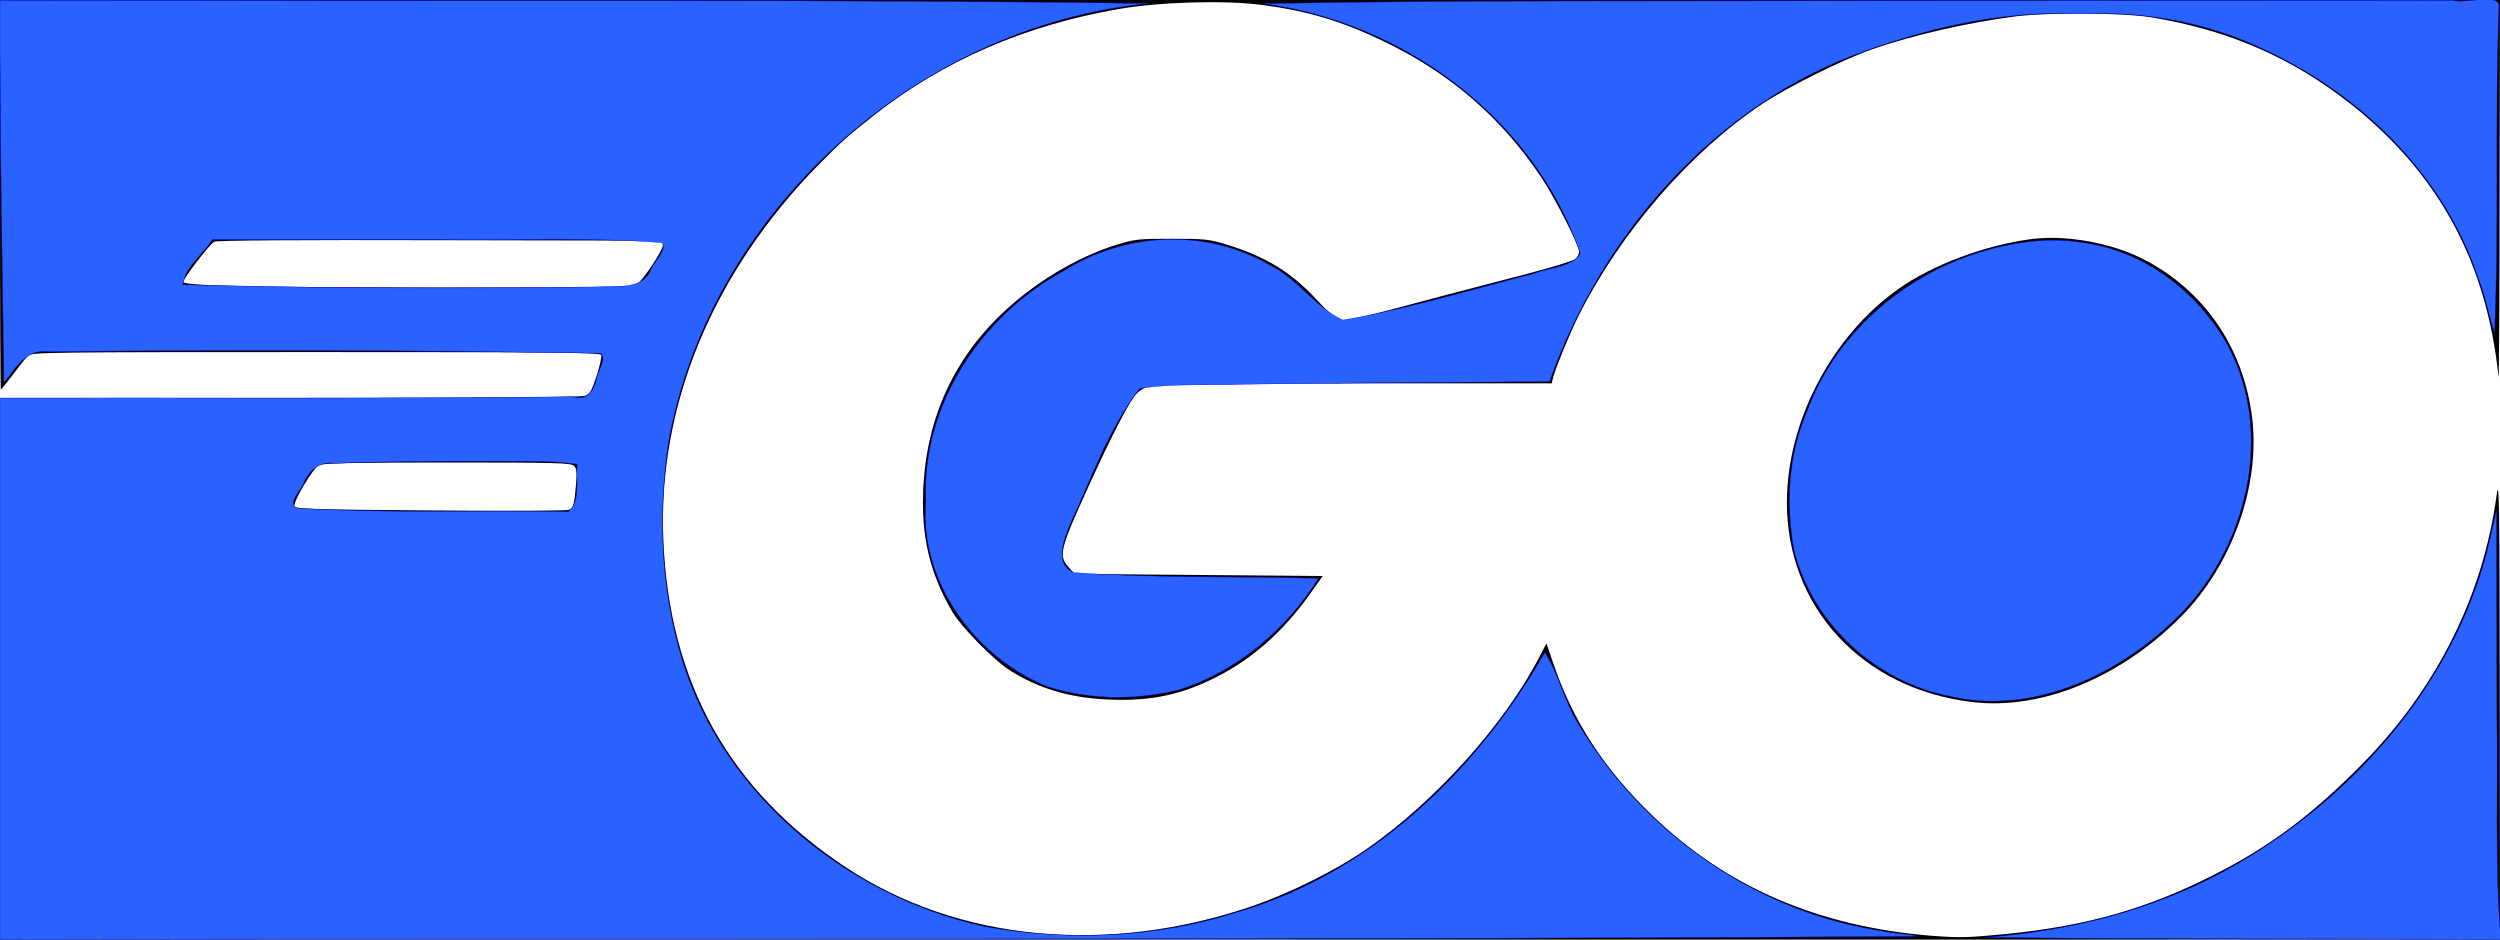
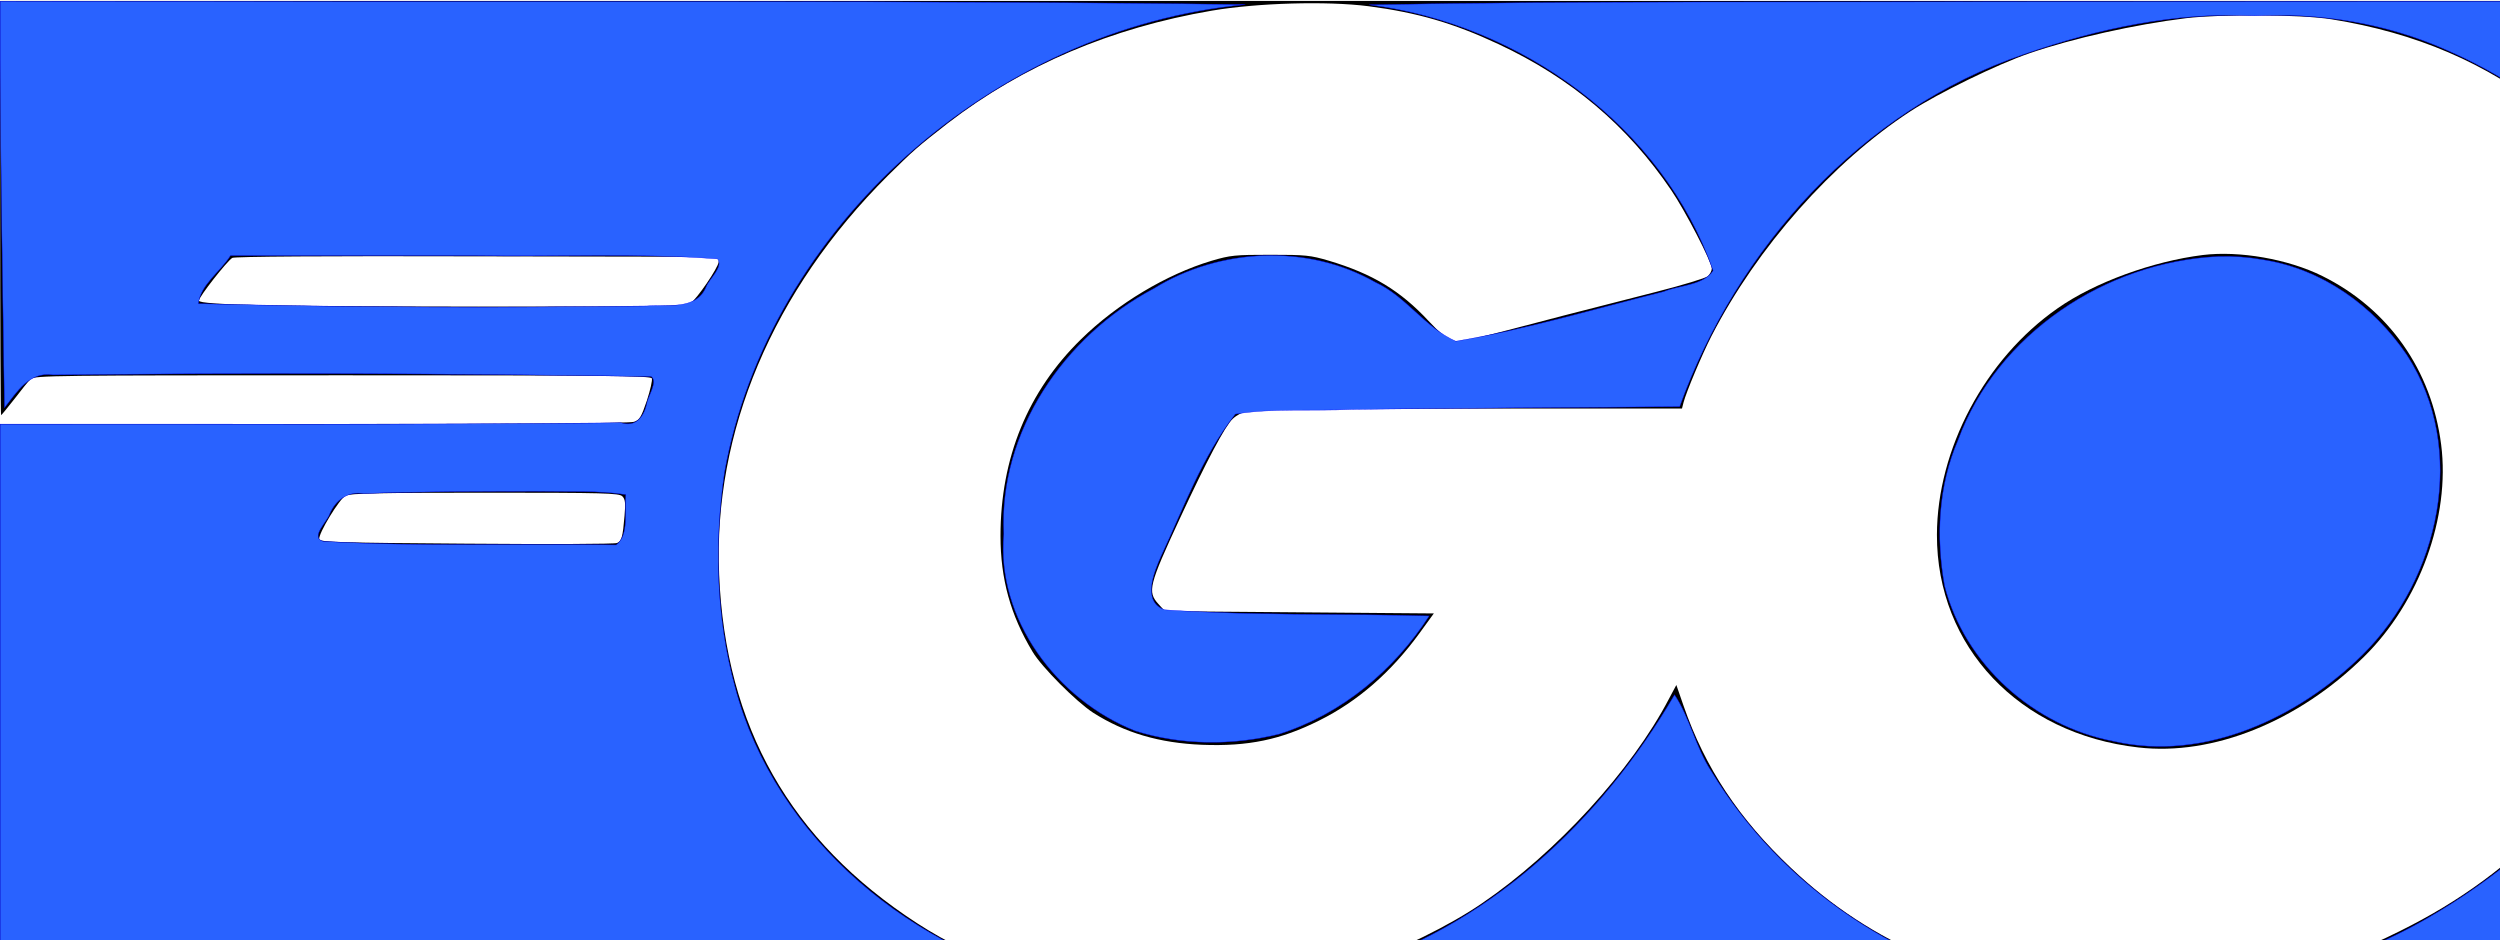
<svg xmlns="http://www.w3.org/2000/svg" version="1.0" width="1200pt" height="451pt" viewBox="0 0 1200 451" preserveAspectRatio="xMidYMid meet" id="svg10">
  <defs id="defs14" />
-   <g transform="translate(0,451) scale(0.1,-0.1)" fill="#000000" stroke="none" id="g8">
-     <path d="M0 3575 c0 -514 2 -935 4 -935 2 0 28 33 59 73 30 40 62 81 72 90 15 16 112 17 1381 17 1177 0 1365 -2 1370 -14 3 -8 -7 -53 -22 -100 -25 -75 -32 -87 -57 -96 -20 -7 -492 -10 -1418 -10 l-1389 0 0 -1300 0 -1300 6000 0 6000 0 -1 1118 c-1 986 -3 1105 -15 1017 -65 -482 -287 -928 -642 -1289 -241 -245 -446 -399 -715 -535 -319 -162 -605 -244 -987 -283 -194 -19 -229 -20 -365 -10 -544 43 -988 234 -1343 577 -233 224 -382 454 -477 733 l-32 94 -33 -63 c-165 -322 -499 -694 -827 -922 -144 -101 -369 -213 -548 -275 -697 -239 -1417 -171 -1955 185 -560 371 -848 887 -876 1573 -27 644 237 1282 747 1801 114 115 130 129 267 238 332 260 721 429 1168 507 201 35 510 44 694 20 218 -29 378 -77 575 -171 323 -154 571 -368 765 -659 61 -91 180 -325 180 -354 0 -10 -8 -26 -18 -35 -9 -8 -111 -40 -227 -70 -323 -84 -552 -144 -635 -167 -158 -43 -250 -62 -273 -56 -13 3 -58 44 -101 91 -125 137 -248 213 -441 272 -83 25 -103 27 -260 27 -156 0 -177 -2 -260 -27 -200 -61 -418 -194 -578 -354 -236 -235 -357 -536 -357 -888 0 -195 44 -357 142 -523 40 -69 193 -225 268 -275 140 -91 293 -137 483 -145 204 -8 349 23 519 110 170 86 318 218 443 393 l64 90 -595 5 -596 5 -29 33 c-49 55 -42 84 95 385 117 257 201 419 234 450 16 16 47 33 68 38 22 4 462 9 980 9 l942 0 7 28 c11 44 82 217 124 300 202 400 535 784 881 1014 124 82 385 212 525 261 197 69 467 130 695 159 159 19 510 17 645 -5 376 -62 680 -195 967 -423 417 -333 645 -758 701 -1304 2 -19 5 380 5 888 l2 922 -6000 0 -6000 0 0 -935z m3182 -243 c-3 -28 -96 -167 -126 -188 -17 -12 -140 -14 -821 -14 -993 0 -1355 7 -1355 27 0 17 125 179 148 193 11 6 404 9 1087 7 l1070 -2 -3 -23z m-427 -1058 c13 -13 15 -30 10 -88 -8 -98 -13 -114 -33 -123 -9 -5 -309 -6 -667 -3 -567 4 -650 7 -652 20 -5 25 90 183 117 197 19 10 161 13 617 13 532 0 593 -2 608 -16z" id="path4" />
-     <path d="M9755 3363 c-222 -28 -481 -124 -644 -241 -321 -228 -533 -636 -534 -1022 -1 -506 364 -899 892 -960 330 -39 709 117 1000 410 245 246 382 631 341 957 -42 337 -233 613 -526 761 -152 77 -368 115 -529 95z" id="path6" />
+   <g transform="matrix(0.1083874,0,0,-0.1063331,0.08588149,480)" fill="#000000" stroke="none" id="g8">
+     <path d="m 0,3575 c 0,-514 2,-935 4,-935 2,0 28,33 59,73 30,40 62,81 72,90 15,16 112,17 1381,17 1177,0 1365,-2 1370,-14 3,-8 -7,-53 -22,-100 -25,-75 -32,-87 -57,-96 -20,-7 -492,-10 -1418,-10 H 0 V 1300 0 h 6000 6000 l -1,1118 c -1,986 -3,1105 -15,1017 -65,-482 -287,-928 -642,-1289 C 11101,601 10896,447 10627,311 10308,149 10022,67 9640,28 9446,9 9411,8 9275,18 8731,61 8287,252 7932,595 c -233,224 -382,454 -477,733 l -32,94 -33,-63 C 7225,1037 6891,665 6563,437 6419,336 6194,224 6015,162 5318,-77 4598,-9 4060,347 c -560,371 -848,887 -876,1573 -27,644 237,1282 747,1801 114,115 130,129 267,238 332,260 721,429 1168,507 201,35 510,44 694,20 218,-29 378,-77 575,-171 323,-154 571,-368 765,-659 61,-91 180,-325 180,-354 0,-10 -8,-26 -18,-35 -9,-8 -111,-40 -227,-70 -323,-84 -552,-144 -635,-167 -158,-43 -250,-62 -273,-56 -13,3 -58,44 -101,91 -125,137 -248,213 -441,272 -83,25 -103,27 -260,27 -156,0 -177,-2 -260,-27 -200,-61 -418,-194 -578,-354 -236,-235 -357,-536 -357,-888 0,-195 44,-357 142,-523 40,-69 193,-225 268,-275 140,-91 293,-137 483,-145 204,-8 349,23 519,110 170,86 318,218 443,393 l 64,90 -595,5 -596,5 -29,33 c -49,55 -42,84 95,385 117,257 201,419 234,450 16,16 47,33 68,38 22,4 462,9 980,9 h 942 l 7,28 c 11,44 82,217 124,300 202,400 535,784 881,1014 124,82 385,212 525,261 197,69 467,130 695,159 159,19 510,17 645,-5 376,-62 680,-195 967,-423 417,-333 645,-758 701,-1304 2,-19 5,380 5,888 l 2,922 H 6000 0 Z m 3182,-243 c -3,-28 -96,-167 -126,-188 -17,-12 -140,-14 -821,-14 -993,0 -1355,7 -1355,27 0,17 125,179 148,193 11,6 404,9 1087,7 l 1070,-2 z M 2755,2274 c 13,-13 15,-30 10,-88 -8,-98 -13,-114 -33,-123 -9,-5 -309,-6 -667,-3 -567,4 -650,7 -652,20 -5,25 90,183 117,197 19,10 161,13 617,13 532,0 593,-2 608,-16 z" id="path4" />
+     <path d="m 9755,3363 c -222,-28 -481,-124 -644,-241 -321,-228 -533,-636 -534,-1022 -1,-506 364,-899 892,-960 330,-39 709,117 1000,410 245,246 382,631 341,957 -42,337 -233,613 -526,761 -152,77 -368,115 -529,95 z" id="path6" />
  </g>
-   <path style="fill:#2962ff;stroke:#0000ff;stroke-width:0.209" d="M -0.002,36.237 C 0.311,105.791 1.553,175.337 2.532,244.884 9.823,235.501 17.077,222.914 31.132,225.091 c 117.741,-1.387 235.537,-0.928 353.272,0.972 4.18,3.133 -2.059,11.95 -2.643,16.533 -1.768,7.592 -6.308,14.174 -15.169,11.323 -122.193,1.345 -244.397,0.624 -366.594,0.815 0,115.471 0,230.942 0,346.412 C 407.699,600.589 815.408,601.812 1223.102,599.292 c 12.323,-0.259 -14.769,-2.046 -18.843,-3.51 -80.195,-12.024 -152.531,-62.701 -193.825,-132.058 -9.218,-14.232 -12.86,-32.595 -21.763,-46.116 -43.33,75.726 -111.477,141.469 -196.868,166.191 -51.881,16.539 -108.03,18.833 -161.447,9.216 C 539.559,573.221 457.559,504.612 433.948,413.01 422.669,371.158 421.567,326.659 427.671,283.904 453.611,136.041 586.943,16.487 735.253,2.202 532.459,-0.533 329.609,0.851 126.792,0.273 84.527,0.245 42.263,0.216 -0.002,0.187 c 0,12.017 0,24.033 0,36.05 z M 280.43,153.298 c 47.707,0.809 95.667,-1.689 143.216,1.992 3.564,4.719 -4.868,11.877 -6.751,16.702 -5.812,14.448 -22.781,10.507 -35.047,11.625 -88.231,1.224 -176.683,0.91 -264.789,-1.39 1.063,-11.331 13.13,-19.439 18.922,-28.929 48.15,0 96.3,0 144.449,0 z m 38.775,141.84 c 16.727,0.346 33.574,-0.578 50.172,1.977 -0.744,9.638 2.149,24.409 -5.648,30.338 -57.621,-0.955 -115.395,1.17 -172.918,-2.154 -8.203,-2.177 2.439,-12.016 3.738,-16.477 3.523,-8.373 10.644,-13.815 20.058,-12.332 34.838,-1.393 69.737,-1.25 104.598,-1.353 z" id="path839" transform="scale(0.75)" />
-   <path style="fill:#2962ff;stroke:#0000ff;stroke-width:0.209" d="M 1197.833,0.43 C 1068.05,0.934 937.895,-0.121 808.343,2.337 897.915,13.861 981.941,75.831 1011.45,162.318 c -5.612,8.986 -19.929,8.715 -29.189,12.642 -40.757,10.418 -81.379,22.831 -122.778,29.882 -18.087,-8.131 -29.274,-27.017 -47.551,-35.549 -39.916,-23.216 -91.884,-20.697 -130.664,3.775 -53.05,28.52 -91.743,86.352 -88.648,147.694 -4.475,51.154 31.246,99.937 77.665,118.616 27.138,8.752 57.391,8.845 84.943,1.899 36.916,-11.914 67.991,-38.538 88.554,-71.098 -52.024,-1.502 -104.233,-0.038 -156.138,-3.686 -13.737,-4.784 -6.209,-22.967 -2.164,-32.286 13.341,-29.005 24.261,-60.039 43.844,-85.53 22.21,-3.709 45.91,-1.639 68.675,-2.807 64.562,-0.89 129.13,-1.111 193.695,-1.664 C 1025.23,149.271 1098.73,65.642 1195.13,32.084 1238.678,16.6 1284.664,6.602 1331.102,8.922 c 38.666,-1.855 77.559,4.444 112.934,20.455 64.532,28.459 120.016,81.39 142.287,149.373 4.477,10.623 6.384,23.718 10.143,33.71 3.144,-69.194 0.058,-138.702 2.83,-207.966 0.862,-9.638 -21.118,-1.728 -29.471,-4.288 -123.997,0.075 -247.995,0.15 -371.992,0.224 z" id="path841" transform="scale(0.75)" />
-   <path style="fill:#2962ff;stroke:#0000ff;stroke-width:0.209" d="m 1309.993,153.806 c -66.85,3.074 -130.998,46.852 -153.913,110.503 -11.72,27.504 -13.104,58.639 -7.956,87.763 11.854,47.145 52.373,84.319 99.892,93.552 53.814,12.497 109.453,-14.41 146.902,-52.064 45.664,-46.125 62.351,-123.917 26.144,-180.488 -19.413,-29.305 -49.652,-51.697 -84.828,-57.289 -8.646,-1.588 -17.456,-2.231 -26.241,-1.977 z" id="path843" transform="scale(0.75)" />
-   <path style="fill:#2962ff;stroke:#0000ff;stroke-width:0.209" d="m 1594.294,341.849 c -19.287,89.287 -83.041,164.299 -160.594,209.936 -49.443,29.244 -106.028,43.946 -163.009,48.139 109.933,1.318 219.888,0.816 329.83,1.222 -4.002,-48.546 -1.671,-97.494 -2.594,-146.199 -0.054,-42.814 -0.107,-85.629 -0.161,-128.443 -1.158,5.115 -2.315,10.23 -3.473,15.345 z" id="path845" transform="scale(0.75)" />
+   <path style="fill:#2962ff;stroke:#0000ff;stroke-width:0.168" d="M 0.084,29.337 C 0.339,84.806 1.349,140.269 2.144,195.732 c 5.927,-7.482 11.824,-17.521 23.249,-15.785 95.712,-1.106 191.47,-0.74 287.177,0.775 3.398,2.499 -1.674,9.53 -2.148,13.185 -1.437,6.054 -5.128,11.304 -12.331,9.03 -99.331,1.073 -198.671,0.498 -298.006,0.65 0,92.088 0,184.175 0,276.263 C 331.506,479.406 662.935,480.382 994.352,478.372 c 10.017,-0.207 -12.006,-1.632 -15.318,-2.799 -65.191,-9.589 -123.993,-50.004 -157.562,-105.316 -7.493,-11.35 -10.454,-25.994 -17.691,-36.778 -35.223,60.392 -90.621,112.821 -160.035,132.537 -42.175,13.19 -87.818,15.019 -131.241,7.35 C 438.696,457.58 372.038,402.865 352.844,329.813 343.675,296.436 342.78,260.948 347.742,226.851 368.829,108.93 477.215,13.586 597.777,2.194 432.925,0.013 268.027,1.117 103.156,0.656 68.799,0.633 34.441,0.61 0.084,0.587 c 0,9.583 0,19.166 0,28.75 z M 228.049,122.693 c 38.781,0.645 77.768,-1.347 116.421,1.589 2.897,3.763 -3.957,9.472 -5.488,13.319 -4.725,11.522 -18.519,8.379 -28.49,9.271 -71.723,0.976 -143.627,0.726 -215.248,-1.108 0.865,-9.036 10.673,-15.503 15.382,-23.071 39.141,0 78.282,0 117.424,0 z m 31.52,113.117 c 13.598,0.276 27.293,-0.461 40.785,1.577 -0.605,7.686 1.747,19.466 -4.591,24.195 -46.84,-0.761 -93.805,0.933 -140.566,-1.717 -6.668,-1.736 1.983,-9.583 3.039,-13.141 2.864,-6.678 8.652,-11.018 16.306,-9.835 28.32,-1.111 56.69,-0.997 85.028,-1.079 z" id="path839" />
+   <path style="fill:#2962ff;stroke:#0000ff;stroke-width:0.168" d="M 973.811,0.781 C 868.31,1.183 762.505,0.342 657.193,2.301 730.006,11.492 798.311,60.913 822.299,129.886 c -4.562,7.166 -16.2,6.95 -23.728,10.082 -33.132,8.308 -66.153,18.208 -99.807,23.831 -14.703,-6.485 -23.797,-21.546 -38.655,-28.35 -32.448,-18.515 -74.693,-16.506 -106.218,3.011 -43.125,22.745 -74.578,68.865 -72.062,117.786 -3.638,40.795 25.4,79.699 63.135,94.596 22.061,6.979 46.654,7.054 69.051,1.514 30.009,-9.501 55.27,-30.734 71.986,-56.7 -42.291,-1.198 -84.732,-0.03 -126.926,-2.939 -11.167,-3.815 -5.047,-18.316 -1.759,-25.748 10.845,-23.131 19.722,-47.881 35.641,-68.21 18.054,-2.958 37.321,-1.307 55.826,-2.239 52.483,-0.71 104.971,-0.886 157.456,-1.327 27.261,-75.712 87.009,-142.405 165.374,-169.168 35.4,-12.348 72.782,-20.322 110.532,-18.471 31.431,-1.479 63.048,3.544 91.805,16.313 52.459,22.696 97.561,64.908 115.666,119.124 3.64,8.472 5.19,18.915 8.245,26.883 2.556,-55.182 0.047,-110.614 2.3,-165.853 0.7,-7.686 -17.167,-1.378 -23.957,-3.419 -100.798,0.06 -201.596,0.119 -302.394,0.179 z" id="path841" />
+   <path style="fill:#2962ff;stroke:#0000ff;stroke-width:0.168" d="m 1064.986,123.098 c -54.343,2.451 -106.489,37.364 -125.116,88.126 -9.527,21.934 -10.652,46.765 -6.467,69.991 9.636,37.598 42.574,67.244 81.203,74.608 43.745,9.966 88.975,-11.492 119.417,-41.521 37.121,-36.784 50.685,-98.823 21.252,-143.939 -15.781,-23.371 -40.363,-41.228 -68.957,-45.688 -7.028,-1.267 -14.19,-1.779 -21.331,-1.577 z" id="path843" />
+   <path style="fill:#2962ff;stroke:#0000ff;stroke-width:0.168" d="m 1296.096,273.062 c -15.678,71.206 -67.505,131.028 -130.548,167.424 -40.193,23.322 -86.191,35.047 -132.511,38.39 89.365,1.051 178.748,0.65 268.121,0.975 -3.253,-38.716 -1.358,-77.751 -2.109,-116.593 -0.044,-34.144 -0.087,-68.289 -0.131,-102.433 -0.941,4.079 -1.882,8.158 -2.823,12.237 z" id="path845" />
</svg>
